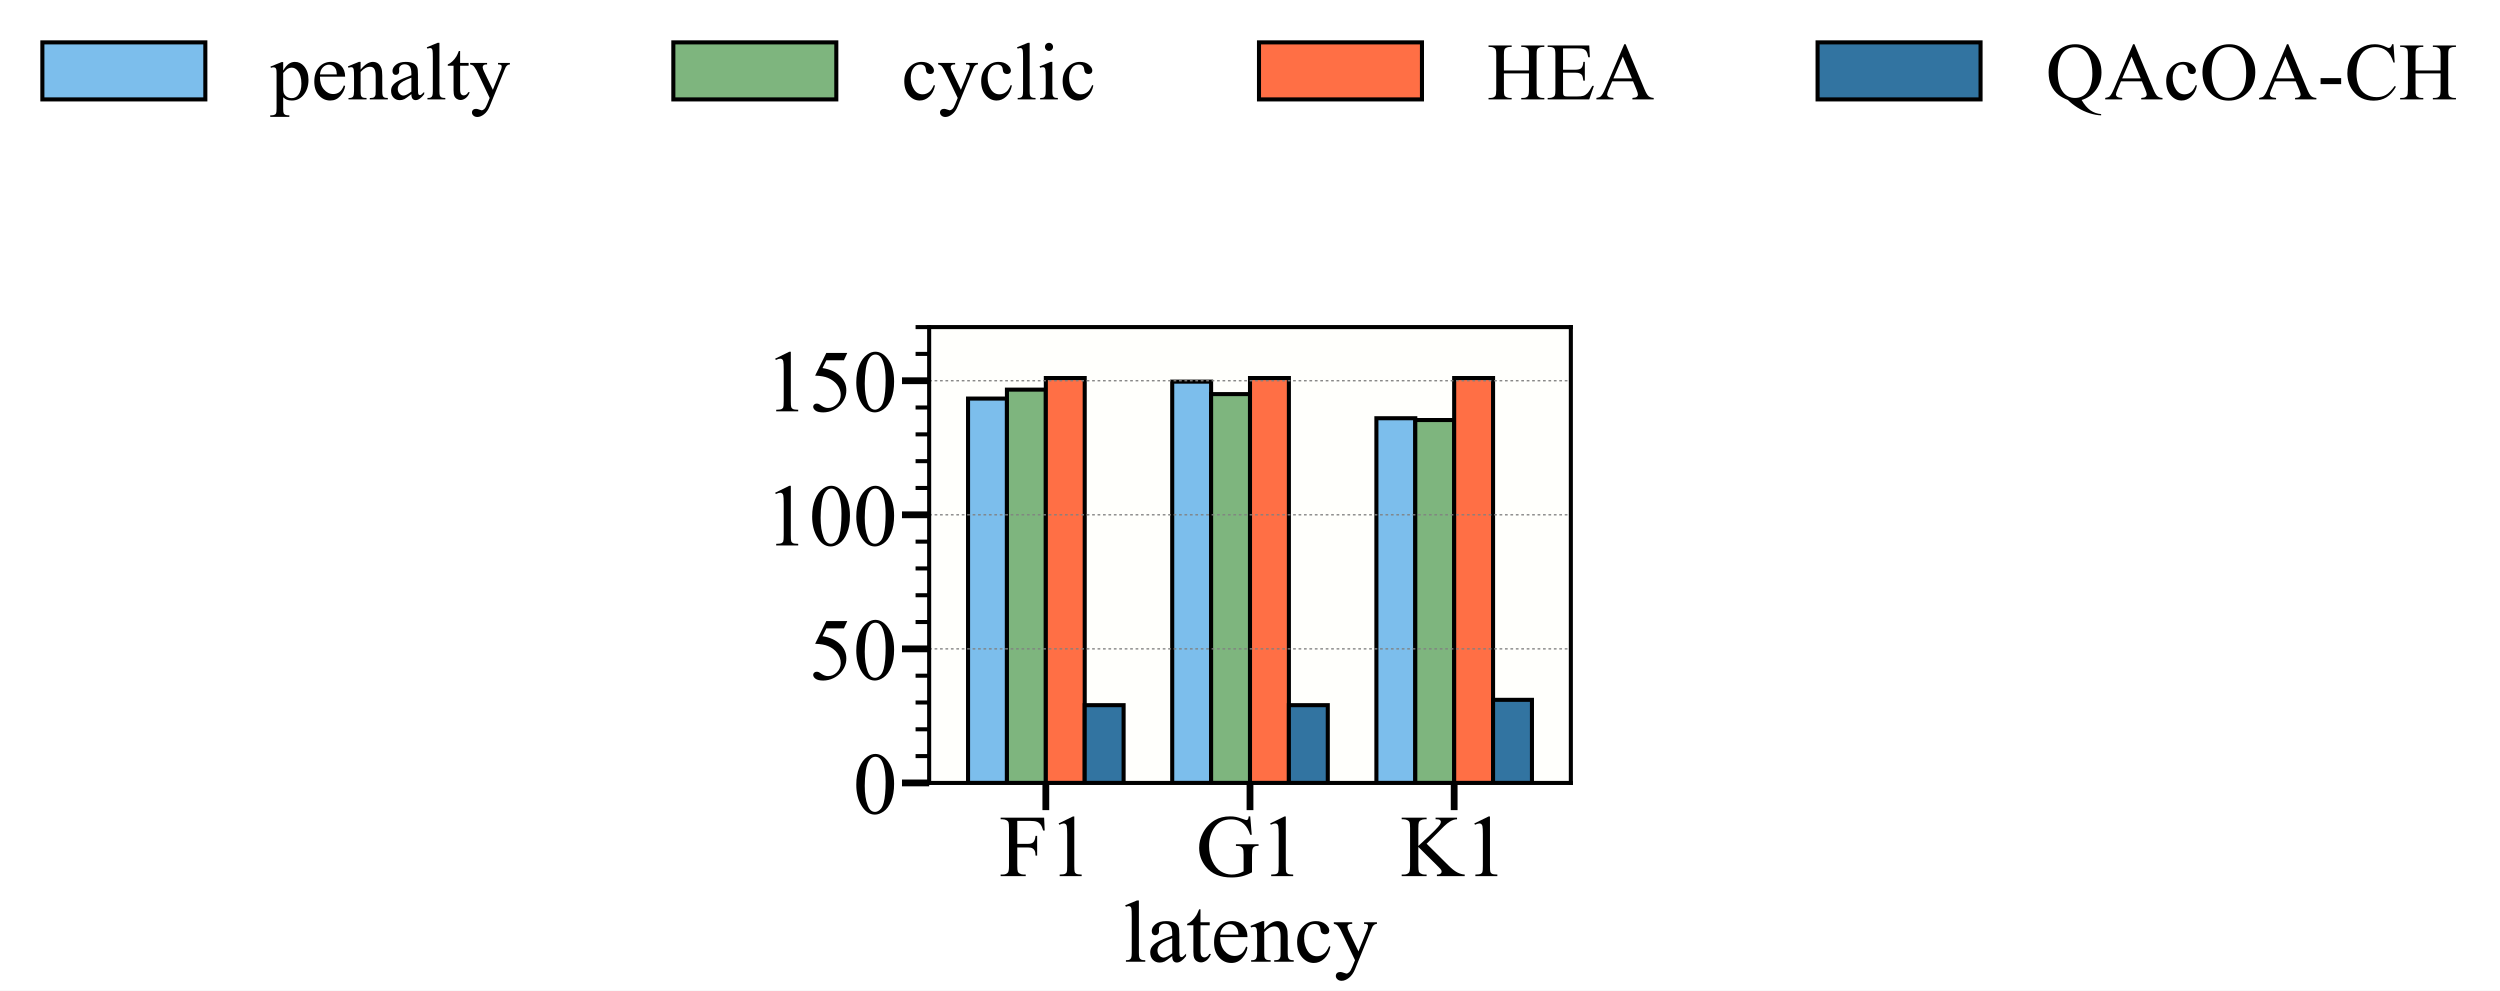
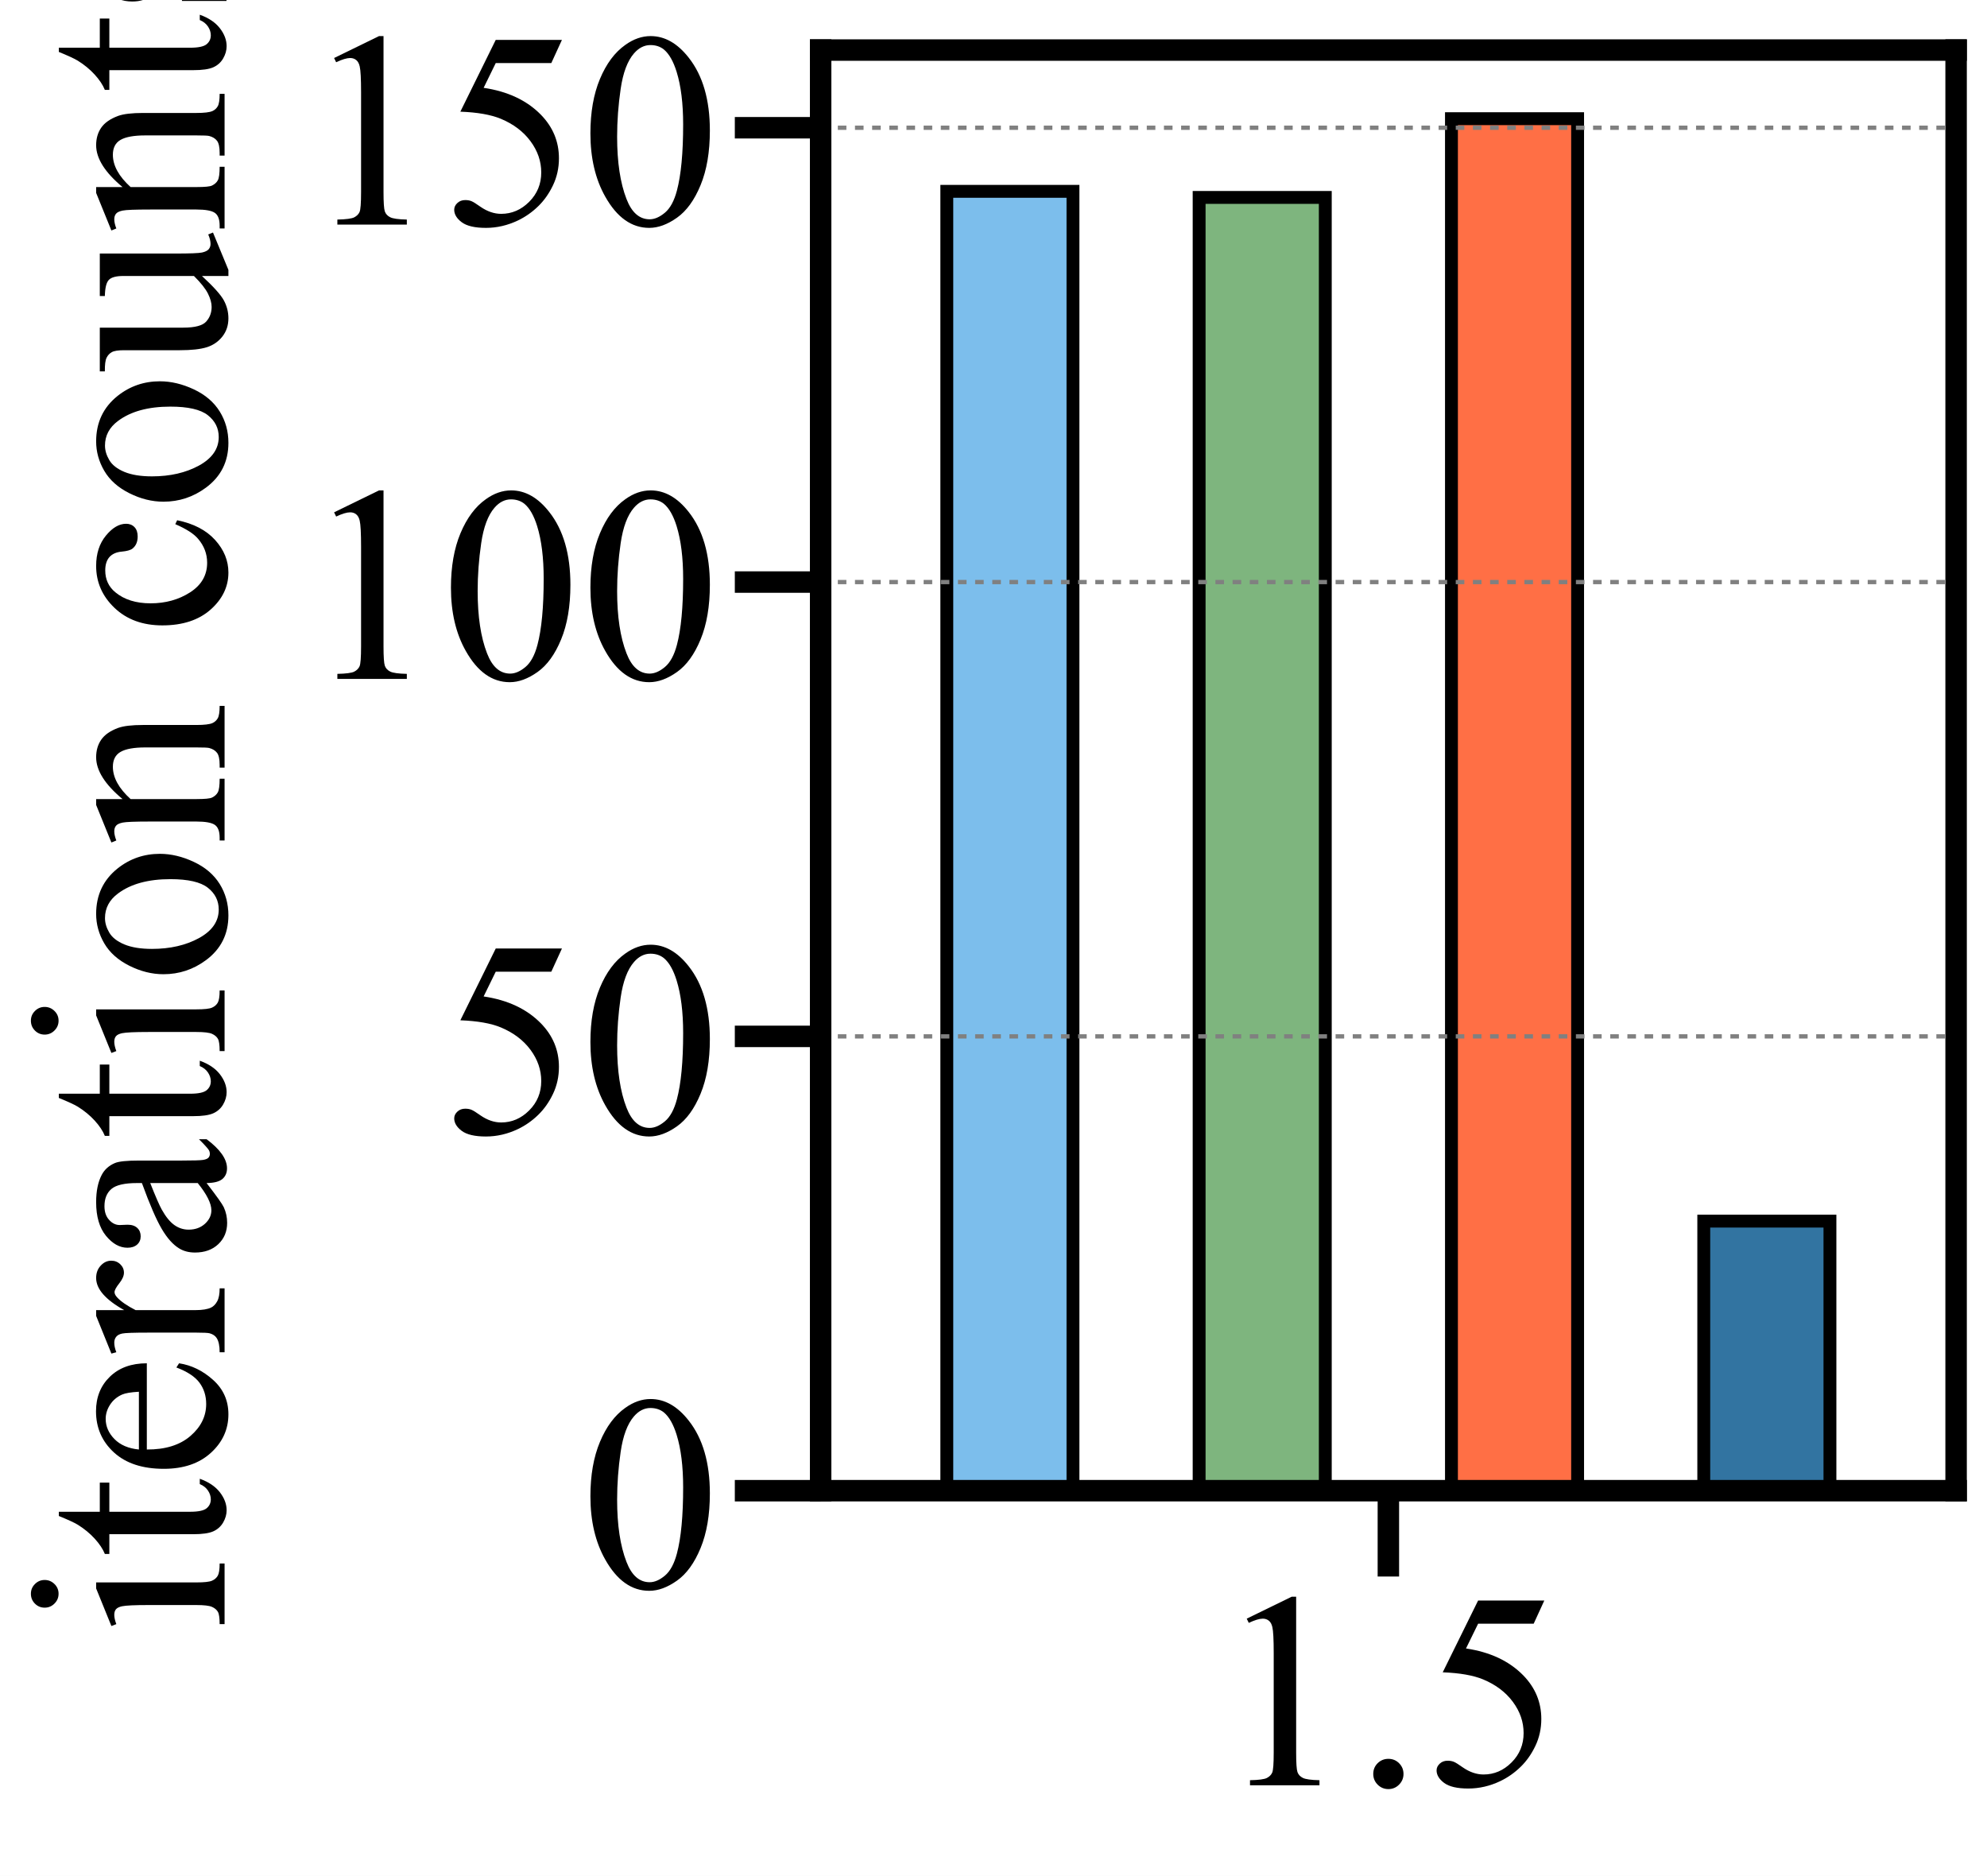
- <svg xmlns="http://www.w3.org/2000/svg" xmlns:xlink="http://www.w3.org/1999/xlink" width="1840.847pt" height="729.409pt" viewBox="0 0 1840.847 729.409" version="1.1">
+ <svg xmlns="http://www.w3.org/2000/svg" xmlns:xlink="http://www.w3.org/1999/xlink" width="463.038pt" height="437.068pt" viewBox="0 0 463.038 437.068" version="1.1">
  <defs>
    <style type="text/css">*{stroke-linejoin: round; stroke-linecap: butt}</style>
  </defs>
  <g id="figure_1">
    <g id="patch_1">
-       <path d="M 0 729.409  L 1840.847 729.409  L 1840.847 0  L 0 0  z " style="fill: #ffffff" />
+       <path d="M 0 437.068  L 463.038 437.068  L 463.038 0  L 0 0  z " style="fill: #ffffff" />
    </g>
    <g id="axes_1">
      <g id="patch_2">
-         <path d="M 684.173 576.51  L 1156.673 576.51  L 1156.673 240.846  L 684.173 240.846  z " style="fill: #fffef8; fill-opacity: 0.467" />
+         <path d="M 191.238 347.33  L 455.838 347.33  L 455.838 11.666  L 191.238 11.666  z " style="fill: #ffffff" />
      </g>
      <g id="patch_3">
-         <path d="M 712.81 576.51  L 741.446 576.51  L 741.446 293.499  L 712.81 293.499  z " clip-path="url(#p641c50e662)" style="fill: #7cbeec; stroke: #000000; stroke-width: 3; stroke-linejoin: miter" />
+         <path d="M 220.638 347.33  L 250.038 347.33  L 250.038 44.587  L 220.638 44.587  z " clip-path="url(#ped4b093321)" style="fill: #7cbeec; stroke: #000000; stroke-width: 3; stroke-linejoin: miter" />
      </g>
      <g id="patch_4">
-         <path d="M 863.151 576.51  L 891.787 576.51  L 891.787 280.994  L 863.151 280.994  z " clip-path="url(#p641c50e662)" style="fill: #7cbeec; stroke: #000000; stroke-width: 3; stroke-linejoin: miter" />
+         <path d="M 279.438 347.33  L 308.838 347.33  L 308.838 45.998  L 279.438 45.998  z " clip-path="url(#ped4b093321)" style="fill: #7eb57e; stroke: #000000; stroke-width: 3; stroke-linejoin: miter" />
      </g>
      <g id="patch_5">
-         <path d="M 1013.492 576.51  L 1042.128 576.51  L 1042.128 307.979  L 1013.492 307.979  z " clip-path="url(#p641c50e662)" style="fill: #7cbeec; stroke: #000000; stroke-width: 3; stroke-linejoin: miter" />
+         <path d="M 338.238 347.33  L 367.638 347.33  L 367.638 27.65  L 338.238 27.65  z " clip-path="url(#ped4b093321)" style="fill: #ff6f45; stroke: #000000; stroke-width: 3; stroke-linejoin: miter" />
      </g>
      <g id="patch_6">
-         <path d="M 741.446 576.51  L 770.083 576.51  L 770.083 286.918  L 741.446 286.918  z " clip-path="url(#p641c50e662)" style="fill: #7eb57e; stroke: #000000; stroke-width: 3; stroke-linejoin: miter" />
-       </g>
-       <g id="patch_7">
-         <path d="M 891.787 576.51  L 920.423 576.51  L 920.423 290.208  L 891.787 290.208  z " clip-path="url(#p641c50e662)" style="fill: #7eb57e; stroke: #000000; stroke-width: 3; stroke-linejoin: miter" />
-       </g>
-       <g id="patch_8">
-         <path d="M 1042.128 576.51  L 1070.764 576.51  L 1070.764 309.295  L 1042.128 309.295  z " clip-path="url(#p641c50e662)" style="fill: #7eb57e; stroke: #000000; stroke-width: 3; stroke-linejoin: miter" />
-       </g>
-       <g id="patch_9">
-         <path d="M 770.083 576.51  L 798.719 576.51  L 798.719 278.361  L 770.083 278.361  z " clip-path="url(#p641c50e662)" style="fill: #ff6f45; stroke: #000000; stroke-width: 3; stroke-linejoin: miter" />
-       </g>
-       <g id="patch_10">
-         <path d="M 920.423 576.51  L 949.06 576.51  L 949.06 278.361  L 920.423 278.361  z " clip-path="url(#p641c50e662)" style="fill: #ff6f45; stroke: #000000; stroke-width: 3; stroke-linejoin: miter" />
-       </g>
-       <g id="patch_11">
-         <path d="M 1070.764 576.51  L 1099.401 576.51  L 1099.401 278.361  L 1070.764 278.361  z " clip-path="url(#p641c50e662)" style="fill: #ff6f45; stroke: #000000; stroke-width: 3; stroke-linejoin: miter" />
-       </g>
-       <g id="patch_12">
-         <path d="M 798.719 576.51  L 827.355 576.51  L 827.355 519.25  L 798.719 519.25  z " clip-path="url(#p641c50e662)" style="fill: #3274a1; stroke: #000000; stroke-width: 3; stroke-linejoin: miter" />
-       </g>
-       <g id="patch_13">
-         <path d="M 949.06 576.51  L 977.696 576.51  L 977.696 519.25  L 949.06 519.25  z " clip-path="url(#p641c50e662)" style="fill: #3274a1; stroke: #000000; stroke-width: 3; stroke-linejoin: miter" />
-       </g>
-       <g id="patch_14">
-         <path d="M 1099.401 576.51  L 1128.037 576.51  L 1128.037 515.301  L 1099.401 515.301  z " clip-path="url(#p641c50e662)" style="fill: #3274a1; stroke: #000000; stroke-width: 3; stroke-linejoin: miter" />
+         <path d="M 397.038 347.33  L 426.438 347.33  L 426.438 284.523  L 397.038 284.523  z " clip-path="url(#ped4b093321)" style="fill: #3274a1; stroke: #000000; stroke-width: 3; stroke-linejoin: miter" />
      </g>
      <g id="matplotlib.axis_1">
        <g id="xtick_1">
          <g id="line2d_1">
            <defs>
-               <path id="m9810abb6eb" d="M 0 0  L 0 20  " style="stroke: #000000; stroke-width: 5" />
+               <path id="ma86e8511ac" d="M 0 0  L 0 20  " style="stroke: #000000; stroke-width: 5" />
            </defs>
            <g>
-               <use xlink:href="#m9810abb6eb" x="770.083" y="576.51" style="fill: #f8d941; stroke: #000000; stroke-width: 5" />
+               <use xlink:href="#ma86e8511ac" x="323.538" y="347.33" style="stroke: #000000; stroke-width: 5" />
            </g>
          </g>
          <g id="text_1">
-             <g transform="translate(735.7595 645.1445) scale(0.65 -0.65)">
+             <g transform="translate(282.9133 415.9645) scale(0.65 -0.65)">
              <defs>
-                 <path id="TimesNewRomanPSMT-46" d="M 1309 4006  L 1309 2341  L 2081 2341  Q 2347 2341 2470 2458  Q 2594 2575 2634 2922  L 2750 2922  L 2750 1488  L 2634 1488  Q 2631 1734 2570 1850  Q 2509 1966 2401 2023  Q 2294 2081 2081 2081  L 1309 2081  L 1309 750  Q 1309 428 1350 325  Q 1381 247 1481 191  Q 1619 116 1769 116  L 1922 116  L 1922 0  L 103 0  L 103 116  L 253 116  Q 516 116 634 269  Q 709 369 709 750  L 709 3488  Q 709 3809 669 3913  Q 638 3991 541 4047  Q 406 4122 253 4122  L 103 4122  L 103 4238  L 3256 4238  L 3297 3306  L 3188 3306  Q 3106 3603 2998 3742  Q 2891 3881 2733 3943  Q 2575 4006 2244 4006  L 1309 4006  z " transform="scale(0.015625)" />
                <path id="TimesNewRomanPSMT-31" d="M 750 3822  L 1781 4325  L 1884 4325  L 1884 747  Q 1884 391 1914 303  Q 1944 216 2037 169  Q 2131 122 2419 116  L 2419 0  L 825 0  L 825 116  Q 1125 122 1212 167  Q 1300 213 1334 289  Q 1369 366 1369 747  L 1369 3034  Q 1369 3497 1338 3628  Q 1316 3728 1258 3775  Q 1200 3822 1119 3822  Q 1003 3822 797 3725  L 750 3822  z " transform="scale(0.015625)" />
+                 <path id="TimesNewRomanPSMT-2e" d="M 800 606  Q 947 606 1047 504  Q 1147 403 1147 259  Q 1147 116 1045 14  Q 944 -88 800 -88  Q 656 -88 554 14  Q 453 116 453 259  Q 453 406 554 506  Q 656 606 800 606  z " transform="scale(0.015625)" />
+                 <path id="TimesNewRomanPSMT-35" d="M 2778 4238  L 2534 3706  L 1259 3706  L 981 3138  Q 1809 3016 2294 2522  Q 2709 2097 2709 1522  Q 2709 1188 2573 903  Q 2438 619 2231 419  Q 2025 219 1772 97  Q 1413 -75 1034 -75  Q 653 -75 479 54  Q 306 184 306 341  Q 306 428 378 495  Q 450 563 559 563  Q 641 563 702 538  Q 763 513 909 409  Q 1144 247 1384 247  Q 1750 247 2026 523  Q 2303 800 2303 1197  Q 2303 1581 2056 1914  Q 1809 2247 1375 2428  Q 1034 2569 447 2591  L 1259 4238  L 2778 4238  z " transform="scale(0.015625)" />
              </defs>
-               <use xlink:href="#TimesNewRomanPSMT-46" />
-               <use xlink:href="#TimesNewRomanPSMT-31" x="55.615" />
+               <use xlink:href="#TimesNewRomanPSMT-31" />
+               <use xlink:href="#TimesNewRomanPSMT-2e" x="50" />
+               <use xlink:href="#TimesNewRomanPSMT-35" x="75" />
            </g>
-           </g>
-         </g>
-         <g id="xtick_2">
-           <g id="line2d_2">
-             <g>
-               <use xlink:href="#m9810abb6eb" x="920.423" y="576.51" style="fill: #f8d941; stroke: #000000; stroke-width: 5" />
-             </g>
-           </g>
-           <g id="text_2">
-             <g transform="translate(880.7023 645.1445) scale(0.65 -0.65)">
-               <defs>
-                 <path id="TimesNewRomanPSMT-47" d="M 3928 4334  L 4038 2997  L 3928 2997  Q 3763 3497 3500 3750  Q 3122 4116 2528 4116  Q 1719 4116 1297 3475  Q 944 2934 944 2188  Q 944 1581 1178 1081  Q 1413 581 1792 348  Q 2172 116 2572 116  Q 2806 116 3025 175  Q 3244 234 3447 350  L 3447 1575  Q 3447 1894 3398 1992  Q 3350 2091 3248 2142  Q 3147 2194 2891 2194  L 2891 2313  L 4531 2313  L 4531 2194  L 4453 2194  Q 4209 2194 4119 2031  Q 4056 1916 4056 1575  L 4056 278  Q 3697 84 3347 -6  Q 2997 -97 2569 -97  Q 1341 -97 703 691  Q 225 1281 225 2053  Q 225 2613 494 3125  Q 813 3734 1369 4063  Q 1834 4334 2469 4334  Q 2700 4334 2889 4296  Q 3078 4259 3425 4131  Q 3600 4066 3659 4066  Q 3719 4066 3761 4120  Q 3803 4175 3813 4334  L 3928 4334  z " transform="scale(0.015625)" />
-               </defs>
-               <use xlink:href="#TimesNewRomanPSMT-47" />
-               <use xlink:href="#TimesNewRomanPSMT-31" x="72.217" />
-             </g>
-           </g>
-         </g>
-         <g id="xtick_3">
-           <g id="line2d_3">
-             <g>
-               <use xlink:href="#m9810abb6eb" x="1070.764" y="576.51" style="fill: #f8d941; stroke: #000000; stroke-width: 5" />
-             </g>
-           </g>
-           <g id="text_3">
-             <g transform="translate(1031.043 645.1445) scale(0.65 -0.65)">
-               <defs>
-                 <path id="TimesNewRomanPSMT-4b" d="M 1913 2350  L 3475 797  Q 3859 413 4131 273  Q 4403 134 4675 116  L 4675 0  L 2659 0  L 2659 116  Q 2841 116 2920 177  Q 3000 238 3000 313  Q 3000 388 2970 447  Q 2941 506 2775 669  L 1313 2116  L 1313 750  Q 1313 428 1353 325  Q 1384 247 1484 191  Q 1619 116 1769 116  L 1913 116  L 1913 0  L 106 0  L 106 116  L 256 116  Q 519 116 638 269  Q 713 369 713 750  L 713 3488  Q 713 3809 672 3916  Q 641 3991 544 4047  Q 406 4122 256 4122  L 106 4122  L 106 4238  L 1913 4238  L 1913 4122  L 1769 4122  Q 1622 4122 1484 4050  Q 1388 4000 1350 3900  Q 1313 3800 1313 3488  L 1313 2191  Q 1375 2250 1741 2588  Q 2669 3438 2863 3722  Q 2947 3847 2947 3941  Q 2947 4013 2881 4067  Q 2816 4122 2659 4122  L 2563 4122  L 2563 4238  L 4119 4238  L 4119 4122  Q 3981 4119 3868 4084  Q 3756 4050 3593 3951  Q 3431 3853 3194 3634  Q 3125 3572 2559 2994  L 1913 2350  z " transform="scale(0.015625)" />
-               </defs>
-               <use xlink:href="#TimesNewRomanPSMT-4b" />
-               <use xlink:href="#TimesNewRomanPSMT-31" x="72.217" />
-             </g>
-           </g>
-         </g>
-         <g id="text_4">
-           <g transform="translate(826.5848 708.1827) scale(0.65 -0.65)">
-             <defs>
-               <path id="TimesNewRomanPSMT-6c" d="M 1184 4444  L 1184 647  Q 1184 378 1223 290  Q 1263 203 1344 158  Q 1425 113 1647 113  L 1647 0  L 244 0  L 244 113  Q 441 113 512 153  Q 584 194 625 287  Q 666 381 666 647  L 666 3247  Q 666 3731 644 3842  Q 622 3953 573 3993  Q 525 4034 450 4034  Q 369 4034 244 3984  L 191 4094  L 1044 4444  L 1184 4444  z " transform="scale(0.015625)" />
-               <path id="TimesNewRomanPSMT-61" d="M 1822 413  Q 1381 72 1269 19  Q 1100 -59 909 -59  Q 613 -59 420 144  Q 228 347 228 678  Q 228 888 322 1041  Q 450 1253 767 1440  Q 1084 1628 1822 1897  L 1822 2009  Q 1822 2438 1686 2597  Q 1550 2756 1291 2756  Q 1094 2756 978 2650  Q 859 2544 859 2406  L 866 2225  Q 866 2081 792 2003  Q 719 1925 600 1925  Q 484 1925 411 2006  Q 338 2088 338 2228  Q 338 2497 613 2722  Q 888 2947 1384 2947  Q 1766 2947 2009 2819  Q 2194 2722 2281 2516  Q 2338 2381 2338 1966  L 2338 994  Q 2338 584 2353 492  Q 2369 400 2405 369  Q 2441 338 2488 338  Q 2538 338 2575 359  Q 2641 400 2828 588  L 2828 413  Q 2478 -56 2159 -56  Q 2006 -56 1915 50  Q 1825 156 1822 413  z M 1822 616  L 1822 1706  Q 1350 1519 1213 1441  Q 966 1303 859 1153  Q 753 1003 753 825  Q 753 600 887 451  Q 1022 303 1197 303  Q 1434 303 1822 616  z " transform="scale(0.015625)" />
-               <path id="TimesNewRomanPSMT-74" d="M 1031 3803  L 1031 2863  L 1700 2863  L 1700 2644  L 1031 2644  L 1031 788  Q 1031 509 1111 412  Q 1191 316 1316 316  Q 1419 316 1516 380  Q 1613 444 1666 569  L 1788 569  Q 1678 263 1478 108  Q 1278 -47 1066 -47  Q 922 -47 784 33  Q 647 113 581 261  Q 516 409 516 719  L 516 2644  L 63 2644  L 63 2747  Q 234 2816 414 2980  Q 594 3144 734 3369  Q 806 3488 934 3803  L 1031 3803  z " transform="scale(0.015625)" />
-               <path id="TimesNewRomanPSMT-65" d="M 681 1784  Q 678 1147 991 784  Q 1303 422 1725 422  Q 2006 422 2214 576  Q 2422 731 2563 1106  L 2659 1044  Q 2594 616 2278 264  Q 1963 -88 1488 -88  Q 972 -88 605 314  Q 238 716 238 1394  Q 238 2128 614 2539  Q 991 2950 1559 2950  Q 2041 2950 2350 2633  Q 2659 2316 2659 1784  L 681 1784  z M 681 1966  L 2006 1966  Q 1991 2241 1941 2353  Q 1863 2528 1708 2628  Q 1553 2728 1384 2728  Q 1125 2728 920 2526  Q 716 2325 681 1966  z " transform="scale(0.015625)" />
-               <path id="TimesNewRomanPSMT-6e" d="M 1034 2341  Q 1538 2947 1994 2947  Q 2228 2947 2397 2830  Q 2566 2713 2666 2444  Q 2734 2256 2734 1869  L 2734 647  Q 2734 375 2778 278  Q 2813 200 2889 156  Q 2966 113 3172 113  L 3172 0  L 1756 0  L 1756 113  L 1816 113  Q 2016 113 2095 173  Q 2175 234 2206 353  Q 2219 400 2219 647  L 2219 1819  Q 2219 2209 2117 2386  Q 2016 2563 1775 2563  Q 1403 2563 1034 2156  L 1034 647  Q 1034 356 1069 288  Q 1113 197 1189 155  Q 1266 113 1500 113  L 1500 0  L 84 0  L 84 113  L 147 113  Q 366 113 442 223  Q 519 334 519 647  L 519 1709  Q 519 2225 495 2337  Q 472 2450 423 2490  Q 375 2531 294 2531  Q 206 2531 84 2484  L 38 2597  L 900 2947  L 1034 2947  L 1034 2341  z " transform="scale(0.015625)" />
-               <path id="TimesNewRomanPSMT-63" d="M 2631 1088  Q 2516 522 2178 217  Q 1841 -88 1431 -88  Q 944 -88 581 321  Q 219 731 219 1428  Q 219 2103 620 2525  Q 1022 2947 1584 2947  Q 2006 2947 2278 2723  Q 2550 2500 2550 2259  Q 2550 2141 2473 2067  Q 2397 1994 2259 1994  Q 2075 1994 1981 2113  Q 1928 2178 1911 2362  Q 1894 2547 1784 2644  Q 1675 2738 1481 2738  Q 1169 2738 978 2506  Q 725 2200 725 1697  Q 725 1184 976 792  Q 1228 400 1656 400  Q 1963 400 2206 609  Q 2378 753 2541 1131  L 2631 1088  z " transform="scale(0.015625)" />
-               <path id="TimesNewRomanPSMT-79" d="M 38 2863  L 1372 2863  L 1372 2747  L 1306 2747  Q 1166 2747 1095 2686  Q 1025 2625 1025 2534  Q 1025 2413 1128 2197  L 1825 753  L 2466 2334  Q 2519 2463 2519 2588  Q 2519 2644 2497 2672  Q 2472 2706 2419 2726  Q 2366 2747 2231 2747  L 2231 2863  L 3163 2863  L 3163 2747  Q 3047 2734 2984 2696  Q 2922 2659 2847 2556  Q 2819 2513 2741 2316  L 1575 -541  Q 1406 -956 1132 -1168  Q 859 -1381 606 -1381  Q 422 -1381 303 -1275  Q 184 -1169 184 -1031  Q 184 -900 270 -820  Q 356 -741 506 -741  Q 609 -741 788 -809  Q 913 -856 944 -856  Q 1038 -856 1148 -759  Q 1259 -663 1372 -384  L 1575 113  L 547 2272  Q 500 2369 397 2513  Q 319 2622 269 2659  Q 197 2709 38 2747  L 38 2863  z " transform="scale(0.015625)" />
-             </defs>
-             <use xlink:href="#TimesNewRomanPSMT-6c" />
-             <use xlink:href="#TimesNewRomanPSMT-61" x="27.783" />
-             <use xlink:href="#TimesNewRomanPSMT-74" x="72.168" />
-             <use xlink:href="#TimesNewRomanPSMT-65" x="99.951" />
-             <use xlink:href="#TimesNewRomanPSMT-6e" x="144.336" />
-             <use xlink:href="#TimesNewRomanPSMT-63" x="194.336" />
-             <use xlink:href="#TimesNewRomanPSMT-79" x="238.721" />
          </g>
        </g>
      </g>
      <g id="matplotlib.axis_2">
        <g id="ytick_1">
-           <g id="line2d_4">
-             <path d="M 684.173 576.51  L 1156.673 576.51  " clip-path="url(#p641c50e662)" style="fill: none; stroke-dasharray: 2,2; stroke-dashoffset: 0; stroke: #808080" />
+           <g id="line2d_2">
+             <path d="M 191.238 347.33  L 455.838 347.33  " clip-path="url(#ped4b093321)" style="fill: none; stroke-dasharray: 2,2; stroke-dashoffset: 0; stroke: #808080" />
          </g>
-           <g id="line2d_5">
+           <g id="line2d_3">
            <defs>
-               <path id="m89ef845ad3" d="M 0 0  L -20 0  " style="stroke: #000000; stroke-width: 5" />
+               <path id="m7f316bd625" d="M 0 0  L -20 0  " style="stroke: #000000; stroke-width: 5" />
            </defs>
            <g>
-               <use xlink:href="#m89ef845ad3" x="684.173" y="576.51" style="fill: #f8d941; stroke: #000000; stroke-width: 5" />
+               <use xlink:href="#m7f316bd625" x="191.238" y="347.33" style="stroke: #000000; stroke-width: 5" />
            </g>
          </g>
-           <g id="text_5">
-             <g transform="translate(628.1734 599.0773) scale(0.65 -0.65)">
+           <g id="text_2">
+             <g transform="translate(135.2383 369.8973) scale(0.65 -0.65)">
              <defs>
                <path id="TimesNewRomanPSMT-30" d="M 231 2094  Q 231 2819 450 3342  Q 669 3866 1031 4122  Q 1313 4325 1613 4325  Q 2100 4325 2488 3828  Q 2972 3213 2972 2159  Q 2972 1422 2759 906  Q 2547 391 2217 158  Q 1888 -75 1581 -75  Q 975 -75 572 641  Q 231 1244 231 2094  z M 844 2016  Q 844 1141 1059 588  Q 1238 122 1591 122  Q 1759 122 1940 273  Q 2122 425 2216 781  Q 2359 1319 2359 2297  Q 2359 3022 2209 3506  Q 2097 3866 1919 4016  Q 1791 4119 1609 4119  Q 1397 4119 1231 3928  Q 1006 3669 925 3112  Q 844 2556 844 2016  z " transform="scale(0.015625)" />
              </defs>
              <use xlink:href="#TimesNewRomanPSMT-30" />
            </g>
          </g>
        </g>
        <g id="ytick_2">
-           <g id="line2d_6">
-             <path d="M 684.173 477.785  L 1156.673 477.785  " clip-path="url(#p641c50e662)" style="fill: none; stroke-dasharray: 2,2; stroke-dashoffset: 0; stroke: #808080" />
+           <g id="line2d_4">
+             <path d="M 191.238 241.476  L 455.838 241.476  " clip-path="url(#ped4b093321)" style="fill: none; stroke-dasharray: 2,2; stroke-dashoffset: 0; stroke: #808080" />
          </g>
-           <g id="line2d_7">
+           <g id="line2d_5">
            <g>
-               <use xlink:href="#m89ef845ad3" x="684.173" y="477.785" style="fill: #f8d941; stroke: #000000; stroke-width: 5" />
+               <use xlink:href="#m7f316bd625" x="191.238" y="241.476" style="stroke: #000000; stroke-width: 5" />
            </g>
          </g>
-           <g id="text_6">
-             <g transform="translate(595.6734 500.3526) scale(0.65 -0.65)">
-               <defs>
-                 <path id="TimesNewRomanPSMT-35" d="M 2778 4238  L 2534 3706  L 1259 3706  L 981 3138  Q 1809 3016 2294 2522  Q 2709 2097 2709 1522  Q 2709 1188 2573 903  Q 2438 619 2231 419  Q 2025 219 1772 97  Q 1413 -75 1034 -75  Q 653 -75 479 54  Q 306 184 306 341  Q 306 428 378 495  Q 450 563 559 563  Q 641 563 702 538  Q 763 513 909 409  Q 1144 247 1384 247  Q 1750 247 2026 523  Q 2303 800 2303 1197  Q 2303 1581 2056 1914  Q 1809 2247 1375 2428  Q 1034 2569 447 2591  L 1259 4238  L 2778 4238  z " transform="scale(0.015625)" />
-               </defs>
+           <g id="text_3">
+             <g transform="translate(102.7383 264.043) scale(0.65 -0.65)">
              <use xlink:href="#TimesNewRomanPSMT-35" />
              <use xlink:href="#TimesNewRomanPSMT-30" x="50" />
            </g>
          </g>
        </g>
        <g id="ytick_3">
-           <g id="line2d_8">
-             <path d="M 684.173 379.061  L 1156.673 379.061  " clip-path="url(#p641c50e662)" style="fill: none; stroke-dasharray: 2,2; stroke-dashoffset: 0; stroke: #808080" />
+           <g id="line2d_6">
+             <path d="M 191.238 135.621  L 455.838 135.621  " clip-path="url(#ped4b093321)" style="fill: none; stroke-dasharray: 2,2; stroke-dashoffset: 0; stroke: #808080" />
          </g>
-           <g id="line2d_9">
+           <g id="line2d_7">
            <g>
-               <use xlink:href="#m89ef845ad3" x="684.173" y="379.061" style="fill: #f8d941; stroke: #000000; stroke-width: 5" />
+               <use xlink:href="#m7f316bd625" x="191.238" y="135.621" style="stroke: #000000; stroke-width: 5" />
            </g>
          </g>
-           <g id="text_7">
-             <g transform="translate(563.1734 401.6279) scale(0.65 -0.65)">
+           <g id="text_4">
+             <g transform="translate(70.23828 158.1887) scale(0.65 -0.65)">
              <use xlink:href="#TimesNewRomanPSMT-31" />
              <use xlink:href="#TimesNewRomanPSMT-30" x="50" />
              <use xlink:href="#TimesNewRomanPSMT-30" x="100" />
            </g>
          </g>
        </g>
        <g id="ytick_4">
-           <g id="line2d_10">
-             <path d="M 684.173 280.336  L 1156.673 280.336  " clip-path="url(#p641c50e662)" style="fill: none; stroke-dasharray: 2,2; stroke-dashoffset: 0; stroke: #808080" />
+           <g id="line2d_8">
+             <path d="M 191.238 29.767  L 455.838 29.767  " clip-path="url(#ped4b093321)" style="fill: none; stroke-dasharray: 2,2; stroke-dashoffset: 0; stroke: #808080" />
          </g>
-           <g id="line2d_11">
+           <g id="line2d_9">
            <g>
-               <use xlink:href="#m89ef845ad3" x="684.173" y="280.336" style="fill: #f8d941; stroke: #000000; stroke-width: 5" />
+               <use xlink:href="#m7f316bd625" x="191.238" y="29.767" style="stroke: #000000; stroke-width: 5" />
            </g>
          </g>
-           <g id="text_8">
-             <g transform="translate(563.1734 302.9031) scale(0.65 -0.65)">
+           <g id="text_5">
+             <g transform="translate(70.23828 52.33438) scale(0.65 -0.65)">
              <use xlink:href="#TimesNewRomanPSMT-31" />
              <use xlink:href="#TimesNewRomanPSMT-35" x="50" />
              <use xlink:href="#TimesNewRomanPSMT-30" x="100" />
            </g>
          </g>
        </g>
-         <g id="ytick_5">
-           <g id="line2d_12">
+         <g id="text_6">
+           <g transform="translate(52.33438 380.7696) rotate(-90) scale(0.65 -0.65)">
            <defs>
-               <path id="m938f5e2e40" d="M 0 0  L -10 0  " style="stroke: #000000; stroke-width: 3" />
+               <path id="TimesNewRomanPSMT-69" d="M 928 4444  Q 1059 4444 1151 4351  Q 1244 4259 1244 4128  Q 1244 3997 1151 3903  Q 1059 3809 928 3809  Q 797 3809 703 3903  Q 609 3997 609 4128  Q 609 4259 701 4351  Q 794 4444 928 4444  z M 1188 2947  L 1188 647  Q 1188 378 1227 289  Q 1266 200 1342 156  Q 1419 113 1622 113  L 1622 0  L 231 0  L 231 113  Q 441 113 512 153  Q 584 194 626 287  Q 669 381 669 647  L 669 1750  Q 669 2216 641 2353  Q 619 2453 572 2492  Q 525 2531 444 2531  Q 356 2531 231 2484  L 188 2597  L 1050 2947  L 1188 2947  z " transform="scale(0.015625)" />
+               <path id="TimesNewRomanPSMT-74" d="M 1031 3803  L 1031 2863  L 1700 2863  L 1700 2644  L 1031 2644  L 1031 788  Q 1031 509 1111 412  Q 1191 316 1316 316  Q 1419 316 1516 380  Q 1613 444 1666 569  L 1788 569  Q 1678 263 1478 108  Q 1278 -47 1066 -47  Q 922 -47 784 33  Q 647 113 581 261  Q 516 409 516 719  L 516 2644  L 63 2644  L 63 2747  Q 234 2816 414 2980  Q 594 3144 734 3369  Q 806 3488 934 3803  L 1031 3803  z " transform="scale(0.015625)" />
+               <path id="TimesNewRomanPSMT-65" d="M 681 1784  Q 678 1147 991 784  Q 1303 422 1725 422  Q 2006 422 2214 576  Q 2422 731 2563 1106  L 2659 1044  Q 2594 616 2278 264  Q 1963 -88 1488 -88  Q 972 -88 605 314  Q 238 716 238 1394  Q 238 2128 614 2539  Q 991 2950 1559 2950  Q 2041 2950 2350 2633  Q 2659 2316 2659 1784  L 681 1784  z M 681 1966  L 2006 1966  Q 1991 2241 1941 2353  Q 1863 2528 1708 2628  Q 1553 2728 1384 2728  Q 1125 2728 920 2526  Q 716 2325 681 1966  z " transform="scale(0.015625)" />
+               <path id="TimesNewRomanPSMT-72" d="M 1038 2947  L 1038 2303  Q 1397 2947 1775 2947  Q 1947 2947 2059 2842  Q 2172 2738 2172 2600  Q 2172 2478 2090 2393  Q 2009 2309 1897 2309  Q 1788 2309 1652 2417  Q 1516 2525 1450 2525  Q 1394 2525 1328 2463  Q 1188 2334 1038 2041  L 1038 669  Q 1038 431 1097 309  Q 1138 225 1241 169  Q 1344 113 1538 113  L 1538 0  L 72 0  L 72 113  Q 291 113 397 181  Q 475 231 506 341  Q 522 394 522 644  L 522 1753  Q 522 2253 501 2348  Q 481 2444 426 2487  Q 372 2531 291 2531  Q 194 2531 72 2484  L 41 2597  L 906 2947  L 1038 2947  z " transform="scale(0.015625)" />
+               <path id="TimesNewRomanPSMT-61" d="M 1822 413  Q 1381 72 1269 19  Q 1100 -59 909 -59  Q 613 -59 420 144  Q 228 347 228 678  Q 228 888 322 1041  Q 450 1253 767 1440  Q 1084 1628 1822 1897  L 1822 2009  Q 1822 2438 1686 2597  Q 1550 2756 1291 2756  Q 1094 2756 978 2650  Q 859 2544 859 2406  L 866 2225  Q 866 2081 792 2003  Q 719 1925 600 1925  Q 484 1925 411 2006  Q 338 2088 338 2228  Q 338 2497 613 2722  Q 888 2947 1384 2947  Q 1766 2947 2009 2819  Q 2194 2722 2281 2516  Q 2338 2381 2338 1966  L 2338 994  Q 2338 584 2353 492  Q 2369 400 2405 369  Q 2441 338 2488 338  Q 2538 338 2575 359  Q 2641 400 2828 588  L 2828 413  Q 2478 -56 2159 -56  Q 2006 -56 1915 50  Q 1825 156 1822 413  z M 1822 616  L 1822 1706  Q 1350 1519 1213 1441  Q 966 1303 859 1153  Q 753 1003 753 825  Q 753 600 887 451  Q 1022 303 1197 303  Q 1434 303 1822 616  z " transform="scale(0.015625)" />
+               <path id="TimesNewRomanPSMT-6f" d="M 1600 2947  Q 2250 2947 2644 2453  Q 2978 2031 2978 1484  Q 2978 1100 2793 706  Q 2609 313 2286 112  Q 1963 -88 1566 -88  Q 919 -88 538 428  Q 216 863 216 1403  Q 216 1797 411 2186  Q 606 2575 925 2761  Q 1244 2947 1600 2947  z M 1503 2744  Q 1338 2744 1170 2645  Q 1003 2547 900 2300  Q 797 2053 797 1666  Q 797 1041 1045 587  Q 1294 134 1700 134  Q 2003 134 2200 384  Q 2397 634 2397 1244  Q 2397 2006 2069 2444  Q 1847 2744 1503 2744  z " transform="scale(0.015625)" />
+               <path id="TimesNewRomanPSMT-6e" d="M 1034 2341  Q 1538 2947 1994 2947  Q 2228 2947 2397 2830  Q 2566 2713 2666 2444  Q 2734 2256 2734 1869  L 2734 647  Q 2734 375 2778 278  Q 2813 200 2889 156  Q 2966 113 3172 113  L 3172 0  L 1756 0  L 1756 113  L 1816 113  Q 2016 113 2095 173  Q 2175 234 2206 353  Q 2219 400 2219 647  L 2219 1819  Q 2219 2209 2117 2386  Q 2016 2563 1775 2563  Q 1403 2563 1034 2156  L 1034 647  Q 1034 356 1069 288  Q 1113 197 1189 155  Q 1266 113 1500 113  L 1500 0  L 84 0  L 84 113  L 147 113  Q 366 113 442 223  Q 519 334 519 647  L 519 1709  Q 519 2225 495 2337  Q 472 2450 423 2490  Q 375 2531 294 2531  Q 206 2531 84 2484  L 38 2597  L 900 2947  L 1034 2947  L 1034 2341  z " transform="scale(0.015625)" />
+               <path id="TimesNewRomanPSMT-20" transform="scale(0.015625)" />
+               <path id="TimesNewRomanPSMT-63" d="M 2631 1088  Q 2516 522 2178 217  Q 1841 -88 1431 -88  Q 944 -88 581 321  Q 219 731 219 1428  Q 219 2103 620 2525  Q 1022 2947 1584 2947  Q 2006 2947 2278 2723  Q 2550 2500 2550 2259  Q 2550 2141 2473 2067  Q 2397 1994 2259 1994  Q 2075 1994 1981 2113  Q 1928 2178 1911 2362  Q 1894 2547 1784 2644  Q 1675 2738 1481 2738  Q 1169 2738 978 2506  Q 725 2200 725 1697  Q 725 1184 976 792  Q 1228 400 1656 400  Q 1963 400 2206 609  Q 2378 753 2541 1131  L 2631 1088  z " transform="scale(0.015625)" />
+               <path id="TimesNewRomanPSMT-75" d="M 2709 2863  L 2709 1128  Q 2709 631 2732 520  Q 2756 409 2807 365  Q 2859 322 2928 322  Q 3025 322 3147 375  L 3191 266  L 2334 -88  L 2194 -88  L 2194 519  Q 1825 119 1631 15  Q 1438 -88 1222 -88  Q 981 -88 804 51  Q 628 191 559 409  Q 491 628 491 1028  L 491 2306  Q 491 2509 447 2587  Q 403 2666 317 2708  Q 231 2750 6 2747  L 6 2863  L 1009 2863  L 1009 947  Q 1009 547 1148 422  Q 1288 297 1484 297  Q 1619 297 1789 381  Q 1959 466 2194 703  L 2194 2325  Q 2194 2569 2105 2655  Q 2016 2741 1734 2747  L 1734 2863  L 2709 2863  z " transform="scale(0.015625)" />
+               <path id="TimesNewRomanPSMT-73" d="M 2050 2947  L 2050 1972  L 1947 1972  Q 1828 2431 1642 2597  Q 1456 2763 1169 2763  Q 950 2763 815 2647  Q 681 2531 681 2391  Q 681 2216 781 2091  Q 878 1963 1175 1819  L 1631 1597  Q 2266 1288 2266 781  Q 2266 391 1970 151  Q 1675 -88 1309 -88  Q 1047 -88 709 6  Q 606 38 541 38  Q 469 38 428 -44  L 325 -44  L 325 978  L 428 978  Q 516 541 762 319  Q 1009 97 1316 97  Q 1531 97 1667 223  Q 1803 350 1803 528  Q 1803 744 1651 891  Q 1500 1038 1047 1263  Q 594 1488 453 1669  Q 313 1847 313 2119  Q 313 2472 555 2709  Q 797 2947 1181 2947  Q 1350 2947 1591 2875  Q 1750 2828 1803 2828  Q 1853 2828 1881 2850  Q 1909 2872 1947 2947  L 2050 2947  z " transform="scale(0.015625)" />
            </defs>
-             <g>
-               <use xlink:href="#m938f5e2e40" x="684.173" y="556.765" style="fill: #f8d941; stroke: #000000; stroke-width: 3" />
-             </g>
-           </g>
-         </g>
-         <g id="ytick_6">
-           <g id="line2d_13">
-             <g>
-               <use xlink:href="#m938f5e2e40" x="684.173" y="537.02" style="fill: #f8d941; stroke: #000000; stroke-width: 3" />
-             </g>
-           </g>
-         </g>
-         <g id="ytick_7">
-           <g id="line2d_14">
-             <g>
-               <use xlink:href="#m938f5e2e40" x="684.173" y="517.275" style="fill: #f8d941; stroke: #000000; stroke-width: 3" />
-             </g>
-           </g>
-         </g>
-         <g id="ytick_8">
-           <g id="line2d_15">
-             <g>
-               <use xlink:href="#m938f5e2e40" x="684.173" y="497.53" style="fill: #f8d941; stroke: #000000; stroke-width: 3" />
-             </g>
-           </g>
-         </g>
-         <g id="ytick_9">
-           <g id="line2d_16">
-             <g>
-               <use xlink:href="#m938f5e2e40" x="684.173" y="458.04" style="fill: #f8d941; stroke: #000000; stroke-width: 3" />
-             </g>
-           </g>
-         </g>
-         <g id="ytick_10">
-           <g id="line2d_17">
-             <g>
-               <use xlink:href="#m938f5e2e40" x="684.173" y="438.295" style="fill: #f8d941; stroke: #000000; stroke-width: 3" />
-             </g>
-           </g>
-         </g>
-         <g id="ytick_11">
-           <g id="line2d_18">
-             <g>
-               <use xlink:href="#m938f5e2e40" x="684.173" y="418.551" style="fill: #f8d941; stroke: #000000; stroke-width: 3" />
-             </g>
-           </g>
-         </g>
-         <g id="ytick_12">
-           <g id="line2d_19">
-             <g>
-               <use xlink:href="#m938f5e2e40" x="684.173" y="398.806" style="fill: #f8d941; stroke: #000000; stroke-width: 3" />
-             </g>
-           </g>
-         </g>
-         <g id="ytick_13">
-           <g id="line2d_20">
-             <g>
-               <use xlink:href="#m938f5e2e40" x="684.173" y="359.316" style="fill: #f8d941; stroke: #000000; stroke-width: 3" />
-             </g>
-           </g>
-         </g>
-         <g id="ytick_14">
-           <g id="line2d_21">
-             <g>
-               <use xlink:href="#m938f5e2e40" x="684.173" y="339.571" style="fill: #f8d941; stroke: #000000; stroke-width: 3" />
-             </g>
-           </g>
-         </g>
-         <g id="ytick_15">
-           <g id="line2d_22">
-             <g>
-               <use xlink:href="#m938f5e2e40" x="684.173" y="319.826" style="fill: #f8d941; stroke: #000000; stroke-width: 3" />
-             </g>
-           </g>
-         </g>
-         <g id="ytick_16">
-           <g id="line2d_23">
-             <g>
-               <use xlink:href="#m938f5e2e40" x="684.173" y="300.081" style="fill: #f8d941; stroke: #000000; stroke-width: 3" />
-             </g>
-           </g>
-         </g>
-         <g id="ytick_17">
-           <g id="line2d_24">
-             <g>
-               <use xlink:href="#m938f5e2e40" x="684.173" y="260.591" style="fill: #f8d941; stroke: #000000; stroke-width: 3" />
-             </g>
-           </g>
-         </g>
-         <g id="ytick_18">
-           <g id="line2d_25">
-             <g>
-               <use xlink:href="#m938f5e2e40" x="684.173" y="240.846" style="fill: #f8d941; stroke: #000000; stroke-width: 3" />
-             </g>
+             <use xlink:href="#TimesNewRomanPSMT-69" />
+             <use xlink:href="#TimesNewRomanPSMT-74" x="27.783" />
+             <use xlink:href="#TimesNewRomanPSMT-65" x="55.566" />
+             <use xlink:href="#TimesNewRomanPSMT-72" x="99.951" />
+             <use xlink:href="#TimesNewRomanPSMT-61" x="133.252" />
+             <use xlink:href="#TimesNewRomanPSMT-74" x="177.637" />
+             <use xlink:href="#TimesNewRomanPSMT-69" x="205.42" />
+             <use xlink:href="#TimesNewRomanPSMT-6f" x="233.203" />
+             <use xlink:href="#TimesNewRomanPSMT-6e" x="283.203" />
+             <use xlink:href="#TimesNewRomanPSMT-20" x="333.203" />
+             <use xlink:href="#TimesNewRomanPSMT-63" x="358.203" />
+             <use xlink:href="#TimesNewRomanPSMT-6f" x="402.588" />
+             <use xlink:href="#TimesNewRomanPSMT-75" x="452.588" />
+             <use xlink:href="#TimesNewRomanPSMT-6e" x="502.588" />
+             <use xlink:href="#TimesNewRomanPSMT-74" x="552.588" />
+             <use xlink:href="#TimesNewRomanPSMT-73" x="580.371" />
          </g>
        </g>
      </g>
-       <g id="patch_15">
-         <path d="M 684.173 576.51  L 684.173 240.846  " style="fill: none; stroke: #000000; stroke-width: 3; stroke-linejoin: miter; stroke-linecap: square" />
+       <g id="patch_7">
+         <path d="M 191.238 347.33  L 191.238 11.666  " style="fill: none; stroke: #000000; stroke-width: 5; stroke-linejoin: miter; stroke-linecap: square" />
      </g>
-       <g id="patch_16">
-         <path d="M 1156.673 576.51  L 1156.673 240.846  " style="fill: none; stroke: #000000; stroke-width: 3; stroke-linejoin: miter; stroke-linecap: square" />
+       <g id="patch_8">
+         <path d="M 455.838 347.33  L 455.838 11.666  " style="fill: none; stroke: #000000; stroke-width: 5; stroke-linejoin: miter; stroke-linecap: square" />
      </g>
-       <g id="patch_17">
-         <path d="M 684.173 576.51  L 1156.673 576.51  " style="fill: none; stroke: #000000; stroke-width: 3; stroke-linejoin: miter; stroke-linecap: square" />
+       <g id="patch_9">
+         <path d="M 191.238 347.33  L 455.838 347.33  " style="fill: none; stroke: #000000; stroke-width: 5; stroke-linejoin: miter; stroke-linecap: square" />
      </g>
-       <g id="patch_18">
-         <path d="M 684.173 240.846  L 1156.673 240.846  " style="fill: none; stroke: #000000; stroke-width: 3; stroke-linejoin: miter; stroke-linecap: square" />
-       </g>
-       <g id="legend_1">
-         <g id="patch_19">
-           <path d="M 31.2 73.2  L 151.2 73.2  L 151.2 31.2  L 31.2 31.2  z " style="fill: #7cbeec; stroke: #000000; stroke-width: 3; stroke-linejoin: miter" />
-         </g>
-         <g id="text_9">
-           <g transform="translate(199.2 73.2) scale(0.6 -0.6)">
-             <defs>
-               <path id="TimesNewRomanPSMT-70" d="M -6 2578  L 875 2934  L 994 2934  L 994 2266  Q 1216 2644 1439 2795  Q 1663 2947 1909 2947  Q 2341 2947 2628 2609  Q 2981 2197 2981 1534  Q 2981 794 2556 309  Q 2206 -88 1675 -88  Q 1444 -88 1275 -22  Q 1150 25 994 166  L 994 -706  Q 994 -1000 1030 -1079  Q 1066 -1159 1155 -1206  Q 1244 -1253 1478 -1253  L 1478 -1369  L -22 -1369  L -22 -1253  L 56 -1253  Q 228 -1256 350 -1188  Q 409 -1153 442 -1076  Q 475 -1000 475 -688  L 475 2019  Q 475 2297 450 2372  Q 425 2447 370 2484  Q 316 2522 222 2522  Q 147 2522 31 2478  L -6 2578  z M 994 2081  L 994 1013  Q 994 666 1022 556  Q 1066 375 1236 237  Q 1406 100 1666 100  Q 1978 100 2172 344  Q 2425 663 2425 1241  Q 2425 1897 2138 2250  Q 1938 2494 1663 2494  Q 1513 2494 1366 2419  Q 1253 2363 994 2081  z " transform="scale(0.015625)" />
-             </defs>
-             <use xlink:href="#TimesNewRomanPSMT-70" />
-             <use xlink:href="#TimesNewRomanPSMT-65" x="50" />
-             <use xlink:href="#TimesNewRomanPSMT-6e" x="94.385" />
-             <use xlink:href="#TimesNewRomanPSMT-61" x="144.385" />
-             <use xlink:href="#TimesNewRomanPSMT-6c" x="188.77" />
-             <use xlink:href="#TimesNewRomanPSMT-74" x="216.553" />
-             <use xlink:href="#TimesNewRomanPSMT-79" x="244.336" />
-           </g>
-         </g>
-         <g id="patch_20">
-           <path d="M 495.806 73.2  L 615.806 73.2  L 615.806 31.2  L 495.806 31.2  z " style="fill: #7eb57e; stroke: #000000; stroke-width: 3; stroke-linejoin: miter" />
-         </g>
-         <g id="text_10">
-           <g transform="translate(663.8062 73.2) scale(0.6 -0.6)">
-             <defs>
-               <path id="TimesNewRomanPSMT-69" d="M 928 4444  Q 1059 4444 1151 4351  Q 1244 4259 1244 4128  Q 1244 3997 1151 3903  Q 1059 3809 928 3809  Q 797 3809 703 3903  Q 609 3997 609 4128  Q 609 4259 701 4351  Q 794 4444 928 4444  z M 1188 2947  L 1188 647  Q 1188 378 1227 289  Q 1266 200 1342 156  Q 1419 113 1622 113  L 1622 0  L 231 0  L 231 113  Q 441 113 512 153  Q 584 194 626 287  Q 669 381 669 647  L 669 1750  Q 669 2216 641 2353  Q 619 2453 572 2492  Q 525 2531 444 2531  Q 356 2531 231 2484  L 188 2597  L 1050 2947  L 1188 2947  z " transform="scale(0.015625)" />
-             </defs>
-             <use xlink:href="#TimesNewRomanPSMT-63" />
-             <use xlink:href="#TimesNewRomanPSMT-79" x="44.385" />
-             <use xlink:href="#TimesNewRomanPSMT-63" x="94.385" />
-             <use xlink:href="#TimesNewRomanPSMT-6c" x="138.77" />
-             <use xlink:href="#TimesNewRomanPSMT-69" x="166.553" />
-             <use xlink:href="#TimesNewRomanPSMT-63" x="194.336" />
-           </g>
-         </g>
-         <g id="patch_21">
-           <path d="M 927.047 73.2  L 1047.047 73.2  L 1047.047 31.2  L 927.047 31.2  z " style="fill: #ff6f45; stroke: #000000; stroke-width: 3; stroke-linejoin: miter" />
-         </g>
-         <g id="text_11">
-           <g transform="translate(1095.047 73.2) scale(0.6 -0.6)">
-             <defs>
-               <path id="TimesNewRomanPSMT-48" d="M 1316 2272  L 3284 2272  L 3284 3484  Q 3284 3809 3244 3913  Q 3213 3991 3113 4047  Q 2978 4122 2828 4122  L 2678 4122  L 2678 4238  L 4491 4238  L 4491 4122  L 4341 4122  Q 4191 4122 4056 4050  Q 3956 4000 3920 3898  Q 3884 3797 3884 3484  L 3884 750  Q 3884 428 3925 325  Q 3956 247 4053 191  Q 4191 116 4341 116  L 4491 116  L 4491 0  L 2678 0  L 2678 116  L 2828 116  Q 3088 116 3206 269  Q 3284 369 3284 750  L 3284 2041  L 1316 2041  L 1316 750  Q 1316 428 1356 325  Q 1388 247 1488 191  Q 1622 116 1772 116  L 1925 116  L 1925 0  L 109 0  L 109 116  L 259 116  Q 522 116 641 269  Q 716 369 716 750  L 716 3484  Q 716 3809 675 3913  Q 644 3991 547 4047  Q 409 4122 259 4122  L 109 4122  L 109 4238  L 1925 4238  L 1925 4122  L 1772 4122  Q 1622 4122 1488 4050  Q 1391 4000 1353 3898  Q 1316 3797 1316 3484  L 1316 2272  z " transform="scale(0.015625)" />
-               <path id="TimesNewRomanPSMT-45" d="M 1338 4006  L 1338 2331  L 2269 2331  Q 2631 2331 2753 2441  Q 2916 2584 2934 2947  L 3050 2947  L 3050 1472  L 2934 1472  Q 2891 1781 2847 1869  Q 2791 1978 2662 2040  Q 2534 2103 2269 2103  L 1338 2103  L 1338 706  Q 1338 425 1363 364  Q 1388 303 1450 267  Q 1513 231 1688 231  L 2406 231  Q 2766 231 2928 281  Q 3091 331 3241 478  Q 3434 672 3638 1063  L 3763 1063  L 3397 0  L 131 0  L 131 116  L 281 116  Q 431 116 566 188  Q 666 238 702 338  Q 738 438 738 747  L 738 3500  Q 738 3903 656 3997  Q 544 4122 281 4122  L 131 4122  L 131 4238  L 3397 4238  L 3444 3309  L 3322 3309  Q 3256 3644 3176 3769  Q 3097 3894 2941 3959  Q 2816 4006 2500 4006  L 1338 4006  z " transform="scale(0.015625)" />
-               <path id="TimesNewRomanPSMT-41" d="M 2928 1419  L 1288 1419  L 1000 750  Q 894 503 894 381  Q 894 284 986 211  Q 1078 138 1384 116  L 1384 0  L 50 0  L 50 116  Q 316 163 394 238  Q 553 388 747 847  L 2238 4334  L 2347 4334  L 3822 809  Q 4000 384 4145 257  Q 4291 131 4550 116  L 4550 0  L 2878 0  L 2878 116  Q 3131 128 3220 200  Q 3309 272 3309 375  Q 3309 513 3184 809  L 2928 1419  z M 2841 1650  L 2122 3363  L 1384 1650  L 2841 1650  z " transform="scale(0.015625)" />
-             </defs>
-             <use xlink:href="#TimesNewRomanPSMT-48" />
-             <use xlink:href="#TimesNewRomanPSMT-45" x="72.217" />
-             <use xlink:href="#TimesNewRomanPSMT-41" x="133.301" />
-           </g>
-         </g>
-         <g id="patch_22">
-           <path d="M 1338.356 73.2  L 1458.356 73.2  L 1458.356 31.2  L 1338.356 31.2  z " style="fill: #3274a1; stroke: #000000; stroke-width: 3; stroke-linejoin: miter" />
-         </g>
-         <g id="text_12">
-           <g transform="translate(1506.356 73.2) scale(0.6 -0.6)">
-             <defs>
-               <path id="TimesNewRomanPSMT-51" d="M 2819 -47  Q 3138 -597 3508 -856  Q 3878 -1116 4350 -1153  L 4350 -1253  Q 3919 -1238 3428 -1080  Q 2938 -922 2498 -642  Q 2059 -363 1741 -47  Q 1291 134 1028 338  Q 647 641 436 1083  Q 225 1525 225 2128  Q 225 3078 840 3706  Q 1456 4334 2331 4334  Q 3163 4334 3770 3704  Q 4378 3075 4378 2116  Q 4378 1338 3945 750  Q 3513 163 2819 -47  z M 2294 4094  Q 1725 4094 1378 3688  Q 941 3178 941 2128  Q 941 1100 1384 544  Q 1728 116 2294 116  Q 2881 116 3241 544  Q 3663 1050 3663 2038  Q 3663 2797 3431 3316  Q 3253 3716 2958 3905  Q 2663 4094 2294 4094  z " transform="scale(0.015625)" />
-               <path id="TimesNewRomanPSMT-4f" d="M 2341 4334  Q 3166 4334 3770 3707  Q 4375 3081 4375 2144  Q 4375 1178 3765 540  Q 3156 -97 2291 -97  Q 1416 -97 820 525  Q 225 1147 225 2134  Q 225 3144 913 3781  Q 1509 4334 2341 4334  z M 2281 4106  Q 1713 4106 1369 3684  Q 941 3159 941 2147  Q 941 1109 1384 550  Q 1725 125 2284 125  Q 2881 125 3270 590  Q 3659 1056 3659 2059  Q 3659 3147 3231 3681  Q 2888 4106 2281 4106  z " transform="scale(0.015625)" />
-               <path id="TimesNewRomanPSMT-2d" d="M 259 1672  L 1875 1672  L 1875 1200  L 259 1200  L 259 1672  z " transform="scale(0.015625)" />
-               <path id="TimesNewRomanPSMT-43" d="M 3853 4334  L 3950 2894  L 3853 2894  Q 3659 3541 3300 3825  Q 2941 4109 2438 4109  Q 2016 4109 1675 3895  Q 1334 3681 1139 3212  Q 944 2744 944 2047  Q 944 1472 1128 1050  Q 1313 628 1683 403  Q 2053 178 2528 178  Q 2941 178 3256 354  Q 3572 531 3950 1056  L 4047 994  Q 3728 428 3303 165  Q 2878 -97 2294 -97  Q 1241 -97 663 684  Q 231 1266 231 2053  Q 231 2688 515 3219  Q 800 3750 1298 4042  Q 1797 4334 2388 4334  Q 2847 4334 3294 4109  Q 3425 4041 3481 4041  Q 3566 4041 3628 4100  Q 3709 4184 3744 4334  L 3853 4334  z " transform="scale(0.015625)" />
-             </defs>
-             <use xlink:href="#TimesNewRomanPSMT-51" />
-             <use xlink:href="#TimesNewRomanPSMT-41" x="72.217" />
-             <use xlink:href="#TimesNewRomanPSMT-63" x="144.434" />
-             <use xlink:href="#TimesNewRomanPSMT-4f" x="188.818" />
-             <use xlink:href="#TimesNewRomanPSMT-41" x="261.035" />
-             <use xlink:href="#TimesNewRomanPSMT-2d" x="333.252" />
-             <use xlink:href="#TimesNewRomanPSMT-43" x="366.553" />
-             <use xlink:href="#TimesNewRomanPSMT-48" x="433.252" />
-           </g>
-         </g>
+       <g id="patch_10">
+         <path d="M 191.238 11.666  L 455.838 11.666  " style="fill: none; stroke: #000000; stroke-width: 5; stroke-linejoin: miter; stroke-linecap: square" />
      </g>
    </g>
  </g>
  <defs>
-     <clipPath id="p641c50e662">
-       <rect x="684.173" y="240.846" width="472.5" height="335.664" />
+     <clipPath id="ped4b093321">
+       <rect x="191.238" y="11.666" width="264.6" height="335.664" />
    </clipPath>
  </defs>
</svg>
